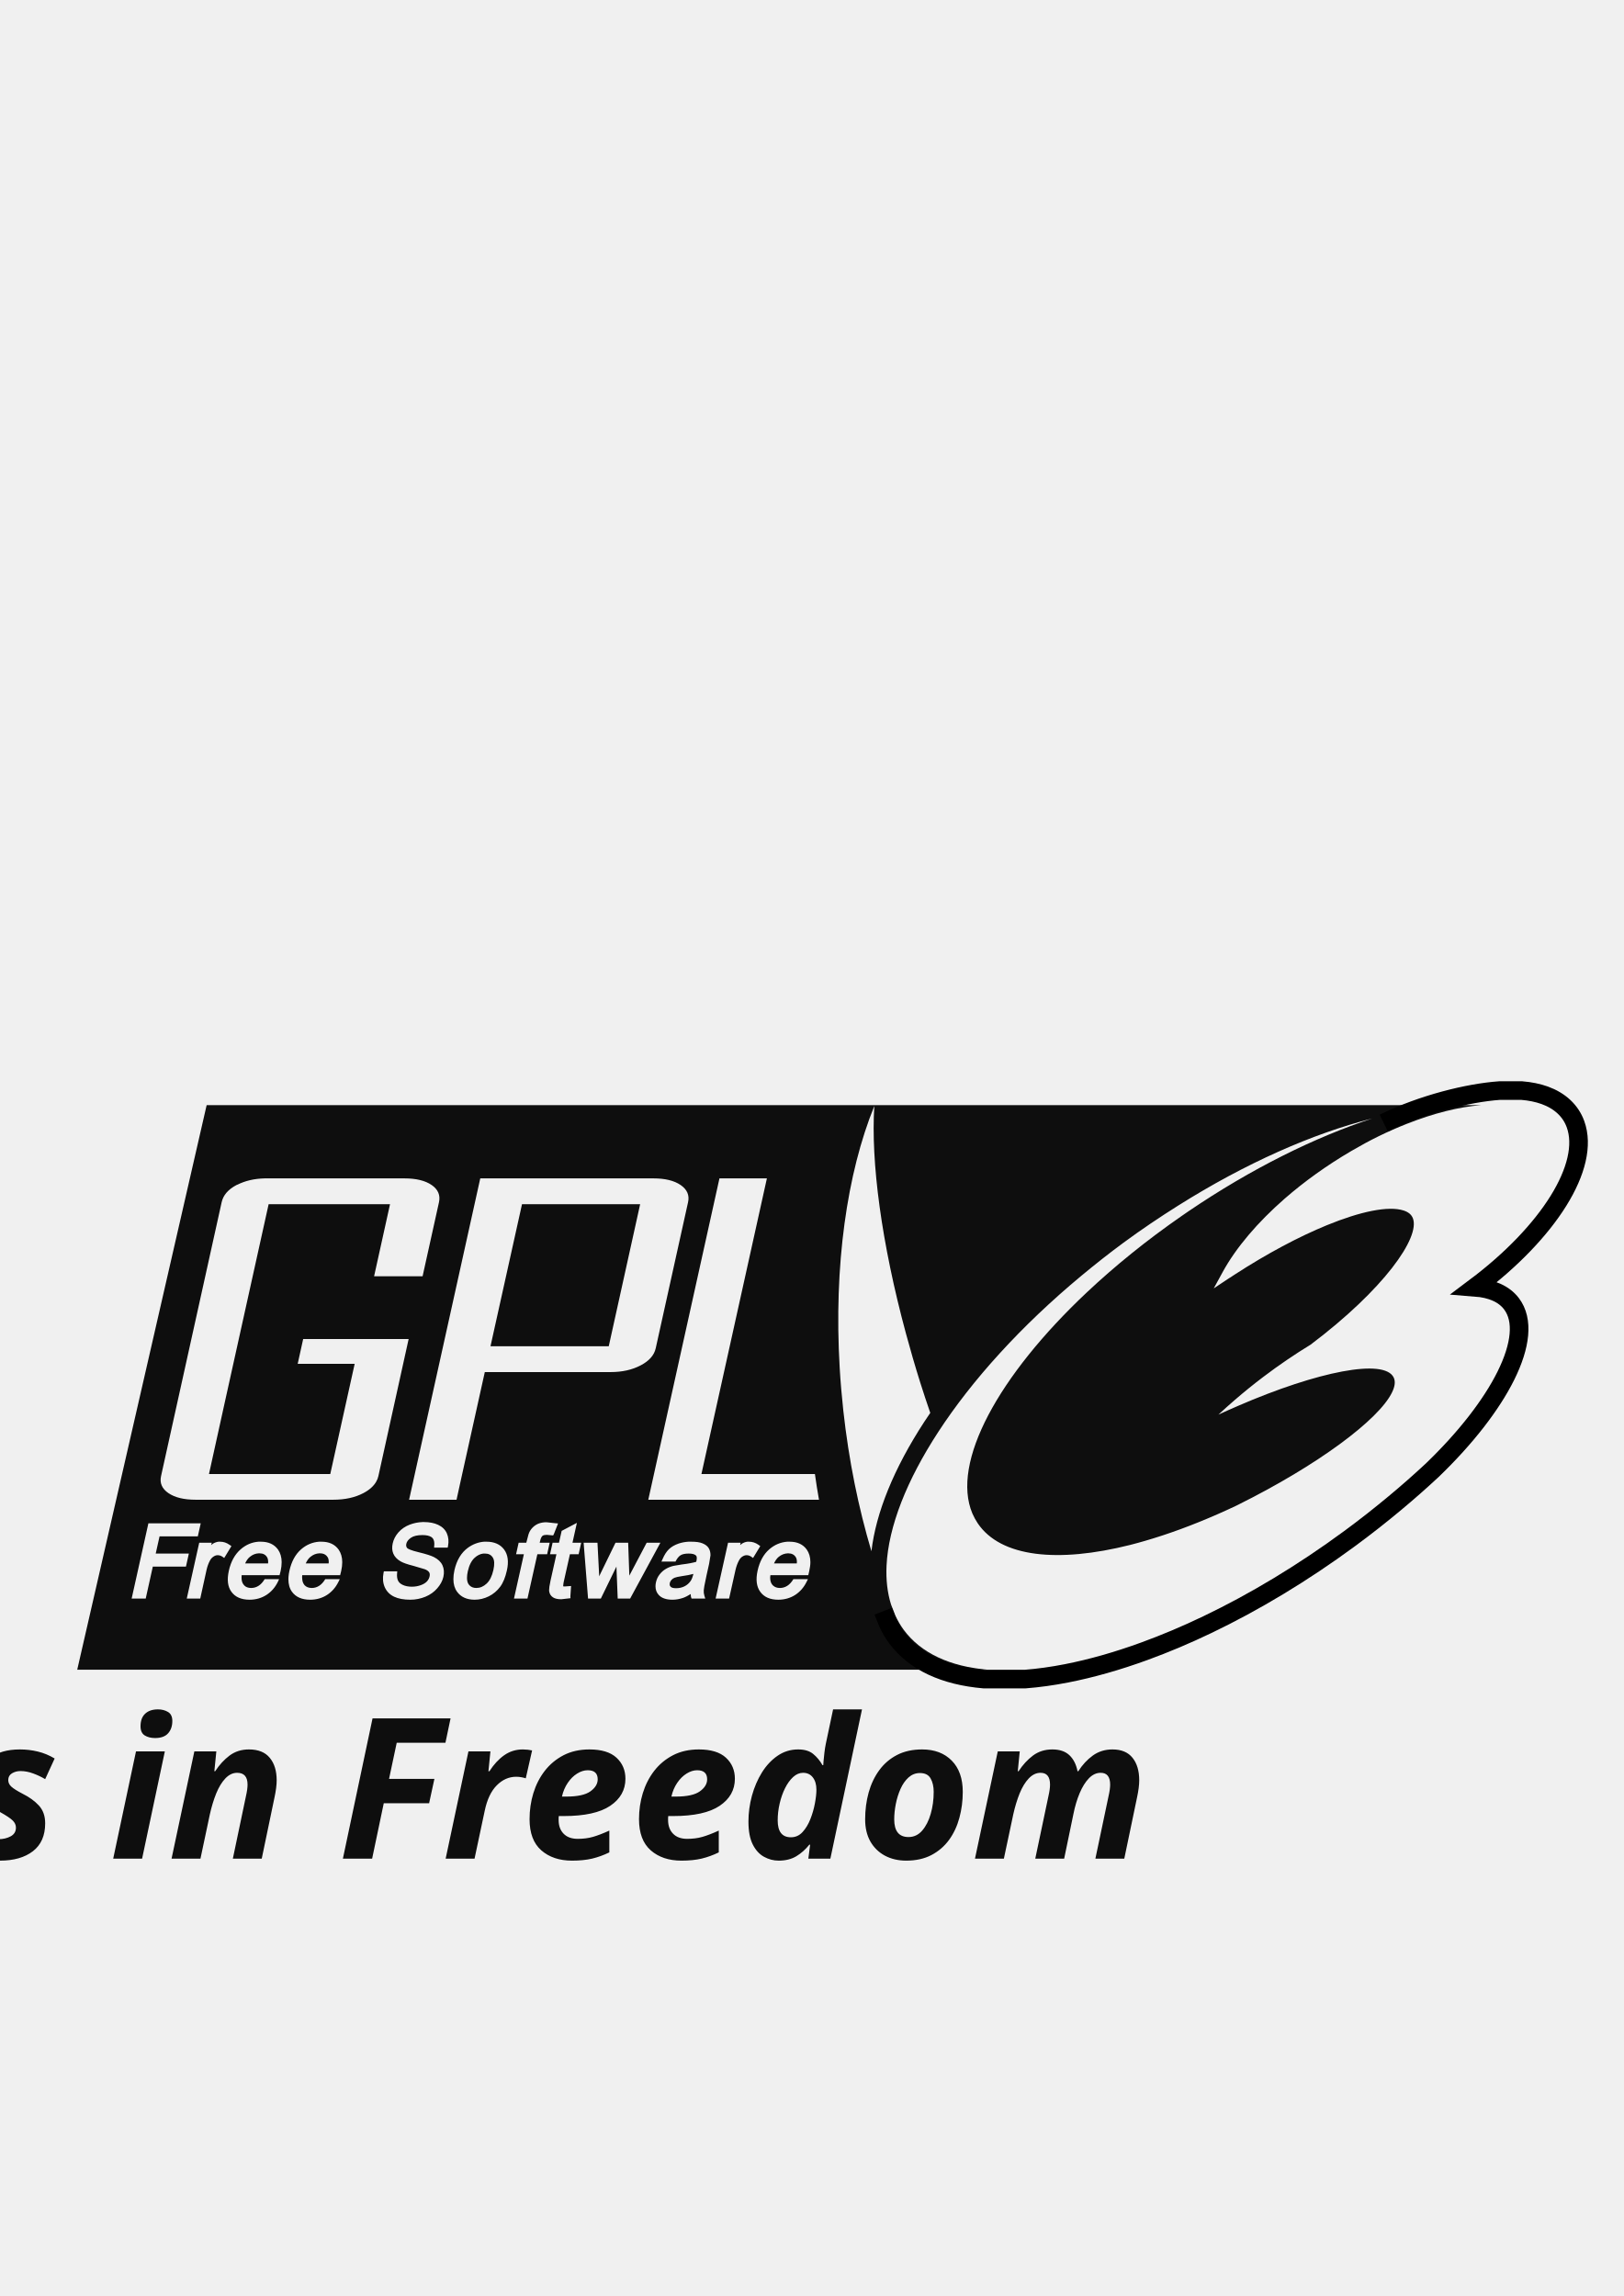
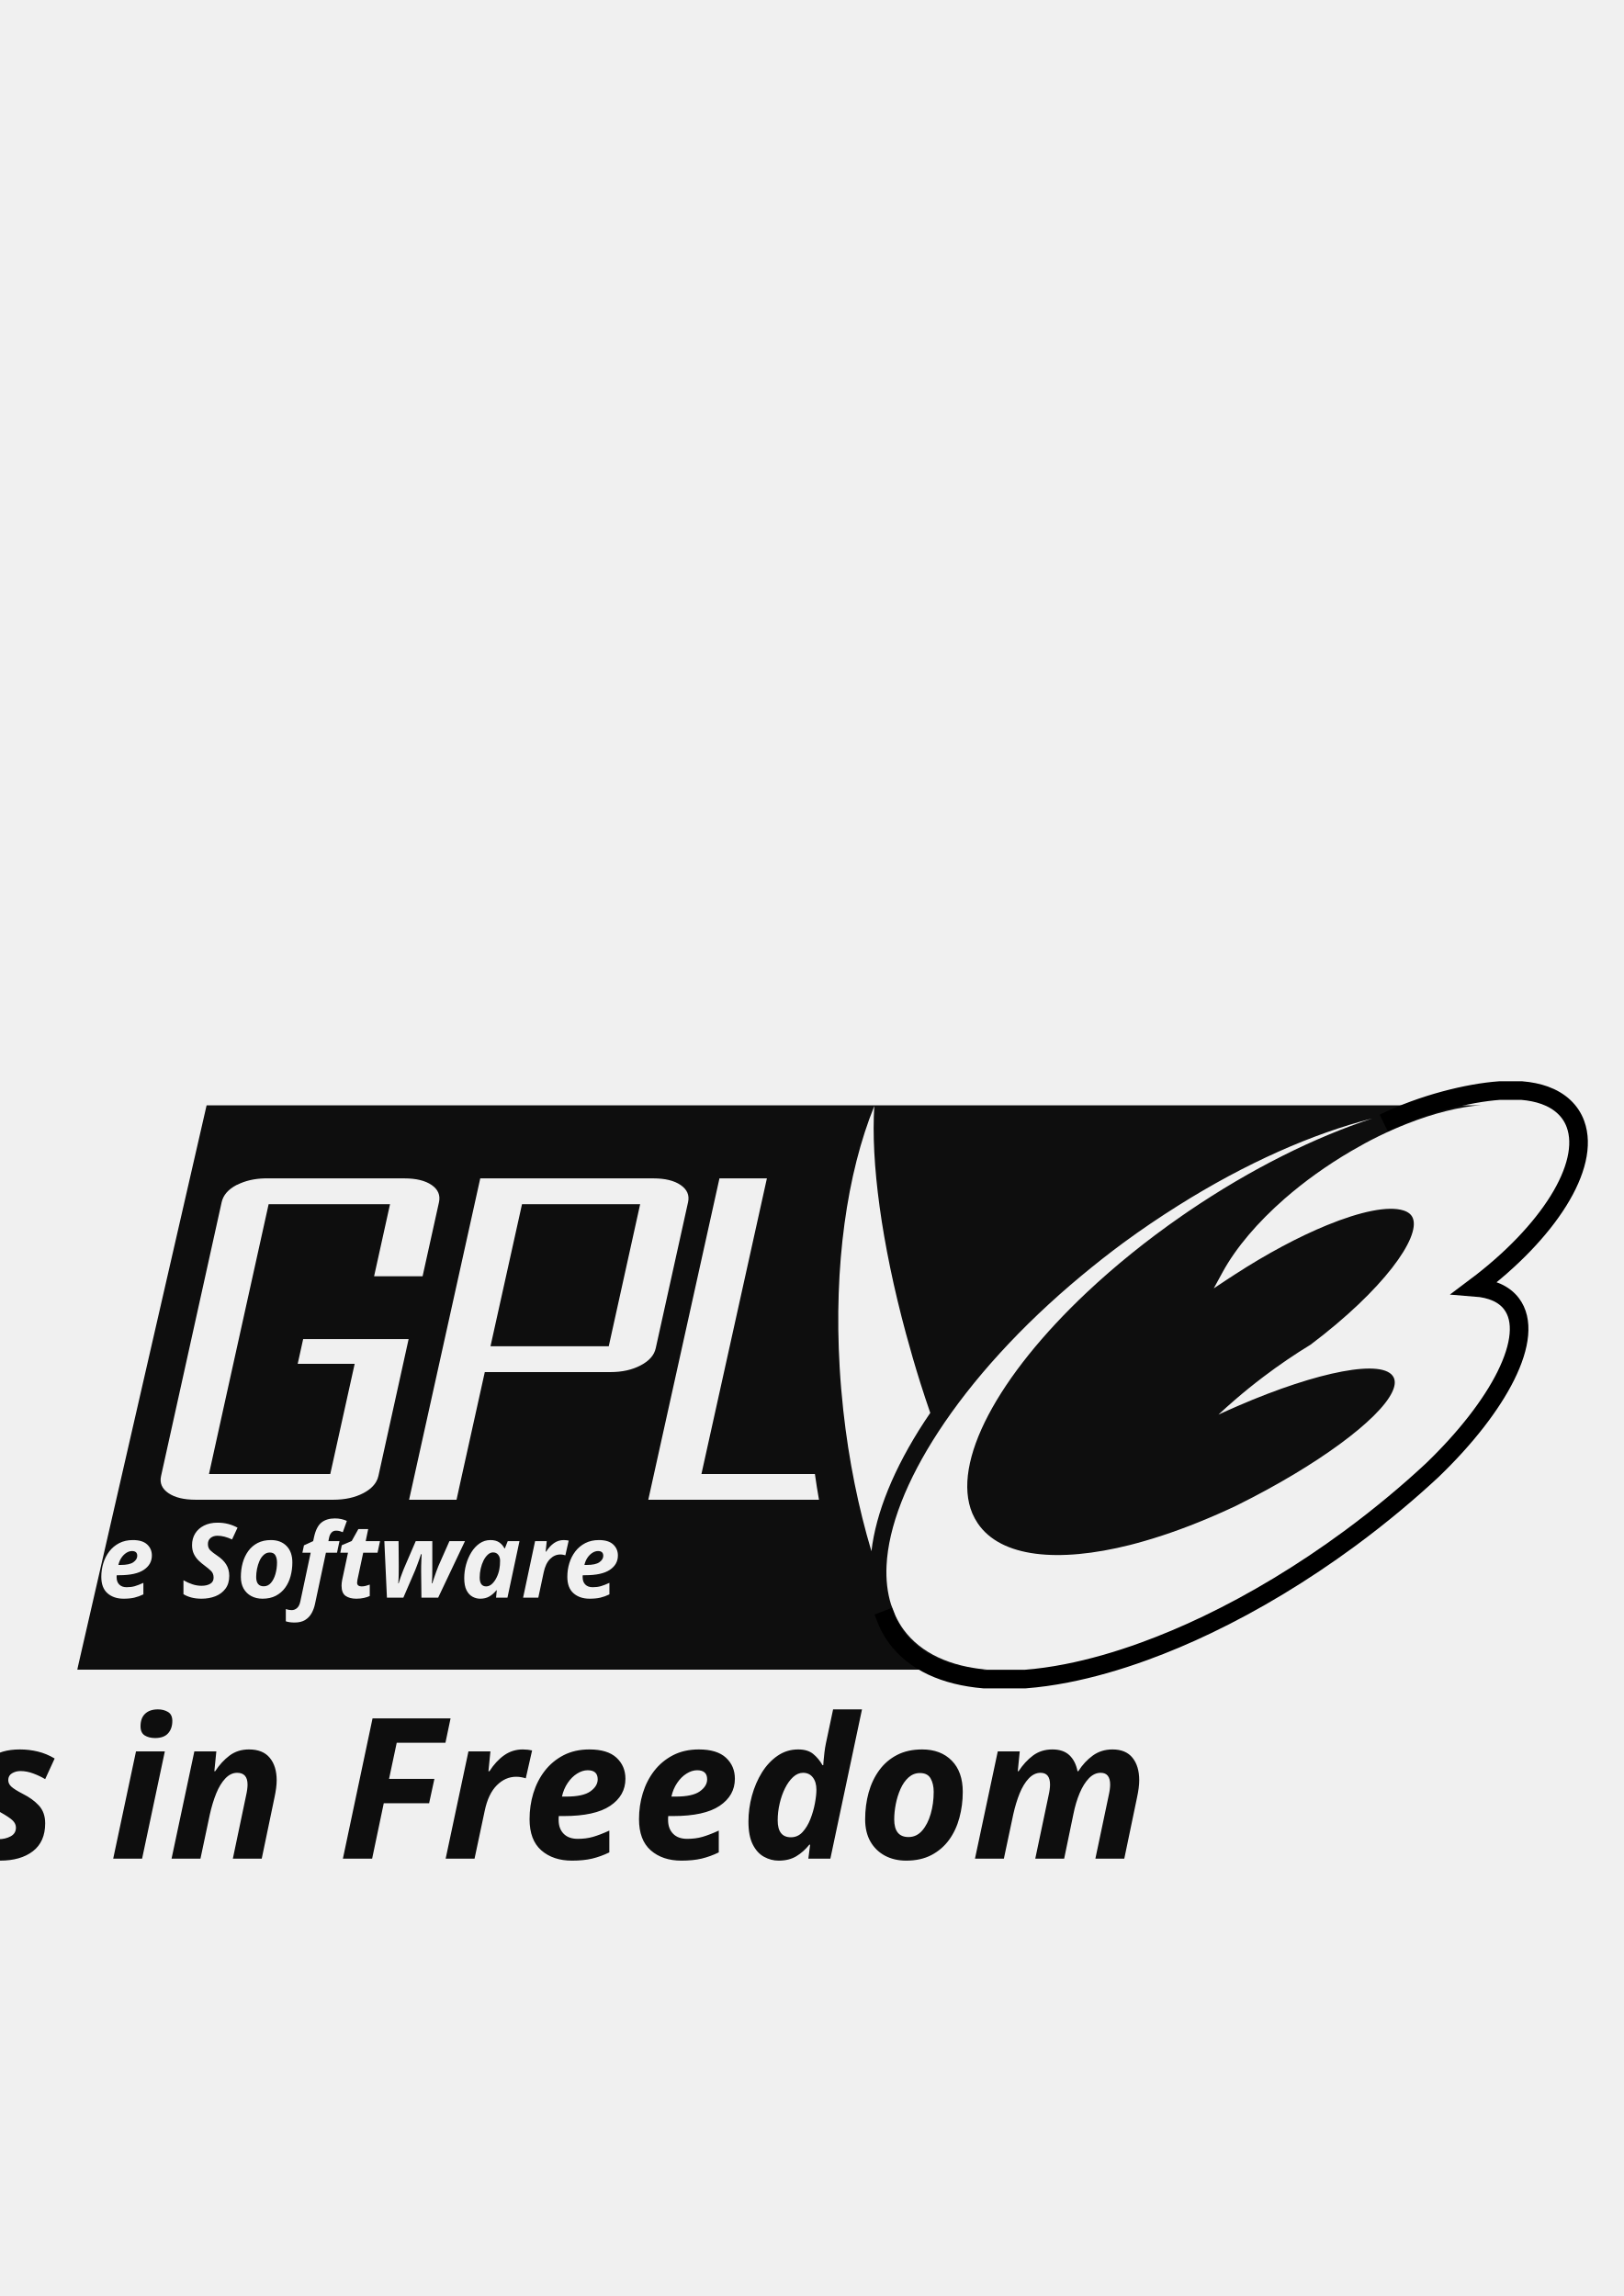
<svg xmlns="http://www.w3.org/2000/svg" width="744.094" height="1052.362" id="svg1341">
+   <defs>
+     <mask id="free-software-text-mask" x="0" y="0" width="100%" height="100%">
+       <rect width="100%" height="100%" fill="white" />
+       <text xml:space="preserve" style="font-style:italic;font-weight:bold;font-size:47.48px;font-family:Swansea;-inkscape-font-specification:'Swansea Bold Italic';text-align:end;text-anchor:end;display:inline;fill:black;fill-rule:evenodd;stroke-width:2.44;paint-order:markers fill stroke" x="370.757" y="732.288" id="text191" transform="translate(-1.762746,-148.0711)">
+         <tspan id="tspan189" x="370.757" y="732.288" style="stroke-width:2.44">Free Software</tspan>
+       </text>
+     </mask>
+   </defs>
  <g id="layer1">
    <g id="g3413" transform="translate(1.762746,148.0711)">
-       <path style="fill:#000000;fill-opacity:0.941;fill-rule:evenodd;stroke:none;stroke-width:1pt;stroke-linecap:butt;stroke-linejoin:miter" d="M 92.939,358.464 C 92.939,358.464 33.63,617.232 33.63,617.232 C 33.647,617.232 33.649,617.232 33.683,617.232 C 33.683,617.232 308.064,617.232 308.064,617.232 C 308.064,617.232 450.77,617.232 450.77,617.232 C 433.769,615.748 420.346,609.78 412.349,598.9 C 410.865,596.888 409.64,594.721 408.565,592.453 C 407.883,590.781 407.242,589.095 406.594,587.39 C 404.888,581.968 404.209,575.95 404.515,569.539 C 405.368,551.668 413.753,530.411 428.282,508.151 C 443.714,484.494 466.08,459.7 493.773,436.691 C 499.98,431.538 506.398,426.449 513.117,421.504 C 521.421,415.394 529.79,409.767 538.162,404.505 C 569.01,385.084 599.78,371.495 627.047,364.592 C 600.991,373.093 571.719,387.524 542.798,407.17 C 541.758,407.872 540.731,408.592 539.708,409.301 C 523.661,420.419 509.124,432.227 496.438,444.152 C 455.615,482.536 434.037,522.31 443.842,545.612 C 444.541,547.215 445.375,548.746 446.347,550.195 C 456.885,565.696 483.003,568.375 516.101,560.053 C 518.352,559.491 520.603,558.853 522.922,558.188 C 533.494,555.136 544.719,551.014 556.28,545.932 C 559.06,544.704 561.869,543.442 564.7,542.095 C 564.99,541.959 565.262,541.822 565.552,541.669 C 602.044,523.537 630.089,502.674 636.159,490.139 C 637.489,487.413 637.809,485.088 636.905,483.265 C 632.574,474.483 602.266,480.416 565.552,496.321 C 562.602,497.6 559.618,498.916 556.6,500.317 C 559.055,498.037 561.611,495.749 564.22,493.496 C 568.381,489.912 572.689,486.407 577.276,482.945 C 584.455,477.509 591.713,472.595 598.857,468.238 C 632.314,442.997 649.228,419.121 645.698,410.26 C 645.033,408.591 643.617,407.442 641.435,406.743 C 634.46,404.525 621.731,407.173 606.264,413.511 C 593.509,418.743 578.859,426.502 564.007,436.158 C 564.007,436.158 561.982,437.491 561.982,437.491 C 561.982,437.491 561.609,437.704 561.609,437.704 C 561.609,437.704 554.468,442.446 554.468,442.446 C 554.468,442.446 558.572,434.933 558.572,434.933 C 564.659,423.789 574.575,412.162 586.921,401.361 C 595.976,393.464 606.32,386.024 617.455,379.513 C 621.667,377.047 625.872,374.757 630.084,372.692 C 634.399,370.584 638.715,368.711 642.927,367.044 C 655.164,362.204 666.845,359.264 677.031,358.464 C 676.104,358.464 648.415,358.464 648.415,358.464 C 648.415,358.464 551.964,358.464 551.964,358.464 C 551.964,358.464 126.671,358.464 126.671,358.464 C 126.671,358.464 92.939,358.464 92.939,358.464 z M 398.92,358.837 C 397.249,384.342 402.194,421.699 413.415,463.175 C 415.41,470.556 417.582,478.066 419.969,485.663 C 421.453,490.354 422.983,494.972 424.552,499.518 C 423.631,500.872 422.704,502.217 421.834,503.568 C 407.834,525.023 399.651,545.299 397.588,562.931 C 391.671,543.116 387.216,521.413 384.692,498.399 C 383.976,491.805 383.415,485.285 383.04,478.842 C 380.278,432.046 386.387,389.625 398.92,358.837 z M 119.53,392.036 C 119.85,392.028 120.164,392.036 120.489,392.036 C 120.489,392.036 183.529,392.036 183.529,392.036 C 188.918,392.036 193.085,393.046 196.052,395.073 C 199.002,397.113 200.108,399.751 199.409,402.96 C 199.409,402.96 191.896,436.904 191.896,436.904 C 191.896,436.904 169.674,436.904 169.674,436.904 C 169.674,436.904 176.975,403.866 176.975,403.866 C 176.975,403.866 121.342,403.866 121.342,403.866 C 121.342,403.866 101.252,494.669 101.252,494.669 C 101.252,494.669 94.005,527.548 94.005,527.548 C 94.005,527.548 149.585,527.548 149.585,527.548 C 149.585,527.548 149.638,527.334 149.638,527.334 C 149.638,527.334 160.775,477.03 160.775,477.03 C 160.775,477.03 134.664,477.03 134.664,477.03 C 134.664,477.03 137.169,465.68 137.169,465.68 C 137.169,465.68 185.501,465.68 185.501,465.68 C 185.501,465.68 171.646,528.453 171.646,528.453 C 171.459,529.347 171.13,530.157 170.687,530.958 C 169.544,533.038 167.551,534.82 164.772,536.287 C 160.918,538.316 156.306,539.324 150.917,539.324 C 150.917,539.324 87.93,539.324 87.93,539.324 C 82.542,539.324 78.375,538.316 75.408,536.287 C 72.458,534.258 71.334,531.666 72.051,528.453 C 72.051,528.453 99.814,402.96 99.814,402.96 C 100.53,399.751 102.764,397.113 106.635,395.073 C 106.771,395 106.924,394.983 107.061,394.913 C 110.594,393.144 114.74,392.149 119.53,392.036 z M 218.327,392.036 C 218.327,392.036 297.673,392.036 297.673,392.036 C 302.993,392.036 307.175,393.046 310.142,395.073 C 313.126,397.113 314.269,399.751 313.553,402.96 C 313.553,402.96 298.738,469.89 298.738,469.89 C 298.039,473.079 295.752,475.68 291.864,477.723 C 287.976,479.773 283.4,480.814 278.063,480.814 C 278.063,480.814 220.405,480.814 220.405,480.814 C 220.405,480.814 209.268,531.065 209.268,531.065 C 209.268,531.065 207.456,539.324 207.456,539.324 C 207.456,539.324 185.714,539.324 185.714,539.324 C 185.714,539.324 187.366,531.864 187.366,531.864 C 187.366,531.864 218.327,392.036 218.327,392.036 z M 327.94,392.036 C 327.94,392.036 349.682,392.036 349.682,392.036 C 349.682,392.036 325.063,503.248 325.063,503.248 C 325.063,503.248 319.681,527.548 319.681,527.548 C 319.681,527.548 371.69,527.548 371.69,527.548 C 372.236,531.536 372.873,535.453 373.555,539.324 C 373.555,539.324 295.328,539.324 295.328,539.324 C 295.328,539.324 301.509,511.401 301.509,511.401 C 301.509,511.401 327.94,392.036 327.94,392.036 z M 237.457,403.866 C 237.457,403.866 223.016,468.984 223.016,468.984 C 223.016,468.984 277.21,468.984 277.21,468.984 C 277.21,468.984 291.598,403.866 291.598,403.866 C 291.598,403.866 237.457,403.866 237.457,403.866 z M 191.896,549.556 C 192.108,549.548 192.321,549.556 192.535,549.556 C 195.059,549.556 197.263,549.999 199.036,550.835 C 200.929,551.721 202.283,553.039 203.033,554.778 C 203.766,556.466 203.958,558.382 203.566,560.48 C 203.566,560.48 203.406,561.279 203.406,561.279 C 203.406,561.279 197.171,561.279 197.171,561.279 C 197.171,561.279 197.224,560.533 197.224,560.533 C 197.386,559.068 197.204,557.915 196.638,557.123 C 196.565,557.023 196.458,556.892 196.372,556.803 C 196.231,556.659 196.02,556.495 195.839,556.376 C 194.967,555.827 193.602,555.524 191.842,555.524 C 189.506,555.524 187.76,555.931 186.567,556.75 C 185.407,557.551 184.674,558.446 184.435,559.52 C 184.197,560.612 184.589,561.185 184.862,561.492 C 184.87,561.501 184.905,561.536 184.915,561.545 C 185.26,561.84 186.46,562.53 190.19,563.411 C 193.567,564.229 195.803,564.964 197.065,565.595 C 198.974,566.567 200.309,567.827 201.008,569.379 C 201.707,570.914 201.861,572.71 201.434,574.654 C 201.008,576.547 200.042,578.293 198.61,579.93 C 197.195,581.567 195.393,582.863 193.228,583.767 C 191.079,584.653 188.722,585.152 186.3,585.152 C 183.231,585.152 180.767,584.687 178.84,583.767 C 176.828,582.812 175.376,581.305 174.524,579.344 C 173.705,577.434 173.53,575.266 173.991,572.896 C 173.991,572.896 174.151,572.15 174.151,572.15 C 174.151,572.15 180.279,572.15 180.279,572.15 C 180.279,572.15 180.226,572.896 180.226,572.896 C 180.072,574.311 180.223,575.454 180.599,576.306 C 180.957,577.125 181.639,577.803 182.73,578.331 C 183.89,578.894 185.339,579.184 186.993,579.184 C 188.477,579.184 189.832,578.934 191.043,578.491 C 192.237,578.065 193.185,577.502 193.867,576.786 C 194.532,576.07 194.922,575.313 195.093,574.494 C 195.263,573.761 195.223,573.141 194.933,572.629 C 194.609,572.084 193.967,571.6 192.961,571.191 C 192.961,571.191 187.739,569.645 187.739,569.645 C 184.823,568.912 182.86,568.213 181.718,567.514 C 180.166,566.593 179.047,565.412 178.467,563.997 C 177.887,562.598 177.825,561.049 178.201,559.361 C 178.593,557.553 179.465,555.833 180.812,554.298 C 182.176,552.746 183.936,551.529 186.034,550.728 C 187.888,550.033 189.84,549.625 191.896,549.556 z M 247.848,549.662 C 248.185,549.636 248.503,549.662 248.861,549.662 C 248.861,549.662 252.697,550.088 252.697,550.088 C 252.697,550.088 253.976,550.195 253.976,550.195 C 253.976,550.195 252.111,554.938 252.111,554.938 C 252.111,554.938 251.738,555.684 251.738,555.684 C 251.738,555.684 248.807,555.417 248.807,555.417 C 247.942,555.417 247.306,555.551 246.889,555.844 C 246.861,555.865 246.808,555.928 246.782,555.95 C 246.727,555.999 246.633,556.085 246.569,556.163 C 246.313,556.5 246,557.101 245.77,558.188 C 245.77,558.188 245.659,558.649 245.557,559.041 C 246.904,559.041 250.14,559.041 250.14,559.041 C 250.14,559.041 248.967,564.316 248.967,564.316 C 248.967,564.316 245.617,564.316 244.491,564.316 C 244.15,565.851 239.962,584.619 239.962,584.619 C 239.962,584.619 233.78,584.619 233.78,584.619 C 233.78,584.619 237.798,566.584 238.31,564.316 C 237.269,564.316 234.739,564.316 234.739,564.316 C 234.739,564.316 235.912,559.041 235.912,559.041 C 235.912,559.041 238.457,559.041 239.429,559.041 C 239.599,558.308 239.855,557.389 239.855,557.389 C 240.23,555.684 240.622,554.458 241.134,553.606 C 241.833,552.429 242.82,551.444 244.065,550.728 C 245.09,550.132 246.387,549.776 247.848,549.662 z M 262.609,549.929 C 262.609,549.929 260.993,557.199 260.584,559.041 C 261.778,559.041 264.581,559.041 264.581,559.041 C 264.581,559.041 263.408,564.316 263.408,564.316 C 263.408,564.316 260.469,564.316 259.412,564.316 C 259.088,565.783 256.534,577.159 256.534,577.159 C 256.534,577.159 256.321,578.525 256.321,578.917 C 256.321,578.93 256.32,578.961 256.321,578.971 C 256.322,578.975 256.32,579.021 256.321,579.024 C 256.323,579.027 256.372,579.022 256.374,579.024 C 256.374,579.024 257.014,579.077 257.014,579.077 C 257.014,579.077 259.945,578.864 259.945,578.864 C 259.945,578.864 259.625,583.607 259.625,583.607 C 259.625,583.607 259.678,584.459 259.678,584.459 C 259.678,584.459 255.468,584.939 255.468,584.939 C 253.797,584.939 252.572,584.666 251.685,584.086 C 250.747,583.472 250.201,582.658 249.98,581.635 C 249.946,581.447 249.873,581.175 249.873,580.782 C 249.873,580.015 250.018,578.717 250.513,576.466 C 250.513,576.466 252.753,566.431 253.23,564.316 C 252.429,564.316 250.299,564.316 250.299,564.316 C 250.299,564.316 251.472,559.041 251.472,559.041 C 251.472,559.041 253.55,559.041 254.403,559.041 C 254.675,557.813 255.628,553.606 255.628,553.606 C 255.628,553.606 260.584,550.994 260.584,550.994 C 260.584,550.994 262.609,549.929 262.609,549.929 z M 66.242,550.142 C 66.242,550.142 90.222,550.142 90.222,550.142 C 90.222,550.142 88.89,556.11 88.89,556.11 C 88.89,556.11 72.892,556.11 71.358,556.11 C 71.085,557.321 69.991,562.223 69.599,563.997 C 71.816,563.997 84.786,563.997 84.786,563.997 C 84.786,563.997 83.454,569.965 83.454,569.965 C 83.454,569.965 69.802,569.965 68.267,569.965 C 67.943,571.449 65.016,584.619 65.016,584.619 C 65.016,584.619 58.569,584.619 58.569,584.619 C 58.569,584.619 66.242,550.142 66.242,550.142 z M 98.375,558.561 C 98.616,558.532 98.878,558.561 99.121,558.561 C 100.656,558.561 102.073,559.028 103.437,560 C 103.437,560 104.29,560.586 104.29,560.586 C 104.29,560.586 100.986,566.022 100.986,566.022 C 100.986,566.022 100.08,565.382 100.08,565.382 C 99.415,564.956 98.699,564.743 97.949,564.743 C 97.301,564.743 96.697,564.973 96.083,565.382 C 95.436,565.808 94.894,566.373 94.485,567.141 C 93.769,568.454 93.244,569.924 92.886,571.51 C 92.886,571.51 90.009,584.619 90.009,584.619 C 90.009,584.619 83.827,584.619 83.827,584.619 C 83.827,584.619 89.529,559.041 89.529,559.041 C 89.529,559.041 95.284,559.041 95.284,559.041 C 95.284,559.041 95.086,559.817 95.018,560.107 C 95.291,559.902 95.578,559.621 95.817,559.467 C 96.643,558.974 97.515,558.667 98.375,558.561 z M 116.706,558.561 C 117.078,558.533 117.445,558.561 117.825,558.561 C 121.304,558.561 123.936,559.781 125.658,562.185 C 126.733,563.737 127.31,565.655 127.31,567.94 C 127.31,569.202 127.155,570.56 126.831,572.043 C 126.831,572.043 126.351,573.908 126.351,573.908 C 126.351,573.908 110.719,573.908 108.979,573.908 C 108.945,574.266 108.926,574.65 108.926,574.974 C 108.926,576.304 109.199,577.351 109.779,578.118 C 110.054,578.493 110.373,578.831 110.738,579.077 C 111.425,579.525 112.311,579.77 113.349,579.77 C 114.611,579.77 115.719,579.423 116.759,578.758 C 117.748,578.127 118.695,577.118 119.53,575.72 C 119.53,575.72 126.138,575.72 126.138,575.72 C 126.138,575.72 125.552,576.999 125.552,576.999 C 124.29,579.557 122.529,581.552 120.33,582.967 C 118.13,584.383 115.502,585.152 112.603,585.152 C 108.834,585.152 106.029,583.933 104.29,581.529 C 102.568,579.175 102.197,575.923 103.118,571.83 C 104.038,567.669 105.876,564.344 108.553,562.025 C 110.953,559.944 113.675,558.79 116.706,558.561 z M 144.469,558.561 C 144.841,558.533 145.208,558.561 145.588,558.561 C 149.067,558.561 151.699,559.781 153.422,562.185 C 154.496,563.737 155.073,565.655 155.073,567.94 C 155.073,569.185 154.918,570.523 154.594,571.99 C 154.594,571.99 154.114,573.908 154.114,573.908 C 154.114,573.908 138.482,573.908 136.742,573.908 C 136.725,574.147 136.706,574.362 136.689,574.601 C 136.676,574.691 136.695,574.826 136.689,574.921 C 136.689,574.936 136.689,574.959 136.689,574.974 C 136.689,575.23 136.725,575.481 136.742,575.72 C 136.828,576.692 137.081,577.504 137.542,578.118 C 137.629,578.237 137.712,578.385 137.808,578.491 C 138.589,579.327 139.695,579.77 141.112,579.77 C 142.374,579.77 143.499,579.423 144.522,578.758 C 145.511,578.127 146.458,577.118 147.293,575.72 C 147.293,575.72 153.954,575.72 153.954,575.72 C 153.954,575.72 153.315,576.999 153.315,576.999 C 152.053,579.557 150.292,581.552 148.093,582.967 C 145.893,584.383 143.265,585.152 140.366,585.152 C 136.597,585.152 133.792,583.933 132.053,581.529 C 130.928,579.994 130.401,578.039 130.401,575.72 C 130.401,575.362 130.42,574.976 130.454,574.601 C 130.523,573.714 130.659,572.819 130.881,571.83 C 131.802,567.686 133.586,564.344 136.263,562.025 C 138.662,559.944 141.439,558.79 144.469,558.561 z M 220.085,558.561 C 220.466,558.532 220.816,558.561 221.204,558.561 C 224.751,558.561 227.477,559.761 229.251,562.132 C 231.007,564.502 231.433,567.699 230.53,571.723 C 229.83,574.861 228.82,577.395 227.439,579.237 C 226.058,581.079 224.297,582.584 222.217,583.607 C 220.153,584.63 217.968,585.152 215.769,585.152 C 212.154,585.152 209.462,583.916 207.722,581.529 C 206.597,580.011 206.017,578.056 206.017,575.72 C 206.017,574.458 206.156,573.117 206.497,571.617 C 207.52,567.047 209.609,563.566 212.678,561.332 C 214.931,559.706 217.419,558.766 220.085,558.561 z M 313.712,558.561 C 314.162,558.534 314.578,558.561 315.045,558.561 C 317.193,558.561 318.881,558.779 320.16,559.307 C 321.524,559.853 322.492,560.625 323.038,561.545 C 323.566,562.415 323.837,563.483 323.837,564.796 C 323.837,564.796 323.198,568.686 323.198,568.686 C 323.198,568.686 322.025,573.962 322.025,573.962 C 321.019,578.463 320.798,580.152 320.746,580.782 C 320.695,581.635 320.774,582.466 321.013,583.234 C 321.013,583.234 321.439,584.619 321.439,584.619 C 321.439,584.619 315.151,584.619 315.151,584.619 C 315.151,584.619 314.885,583.82 314.885,583.82 C 314.782,583.445 314.812,582.967 314.778,582.541 C 313.585,583.274 312.389,583.924 311.314,584.299 C 309.729,584.845 308.083,585.152 306.412,585.152 C 303.513,585.152 301.367,584.398 300.071,582.914 C 299.082,581.823 298.632,580.488 298.632,578.971 C 298.632,578.391 298.709,577.79 298.845,577.159 C 299.135,575.863 299.661,574.663 300.497,573.589 C 301.315,572.531 302.283,571.662 303.374,571.031 C 304.432,570.4 305.61,569.952 306.838,569.645 C 306.838,569.645 310.622,569.006 310.622,569.006 C 313.538,568.665 315.714,568.241 317.283,567.78 C 317.317,567.61 317.389,567.407 317.389,567.407 C 317.637,566.31 317.606,565.485 317.336,565.062 C 317.316,565.035 317.252,564.979 317.229,564.956 C 317.172,564.895 317.083,564.798 317.016,564.743 C 316.375,564.235 315.281,563.997 313.819,563.997 C 312.165,563.997 310.941,564.267 310.089,564.796 C 309.253,565.325 308.479,566.292 307.797,567.674 C 307.797,567.674 301.35,567.674 301.35,567.674 C 301.35,567.674 301.936,566.395 301.936,566.395 C 302.703,564.621 303.617,563.15 304.76,562.025 C 305.902,560.9 307.446,560.028 309.236,559.414 C 310.608,558.961 312.107,558.66 313.712,558.561 z M 340.73,558.561 C 340.97,558.532 341.233,558.561 341.476,558.561 C 343.027,558.561 344.481,559.028 345.845,560 C 345.845,560 346.644,560.586 346.644,560.586 C 346.644,560.586 343.341,566.022 343.341,566.022 C 343.341,566.022 342.435,565.382 342.435,565.382 C 341.77,564.956 341.09,564.743 340.356,564.743 C 339.708,564.743 339.069,564.973 338.438,565.382 C 337.79,565.808 337.319,566.373 336.893,567.141 C 336.194,568.454 335.652,569.924 335.294,571.51 C 335.294,571.51 332.363,584.619 332.363,584.619 C 332.363,584.619 326.182,584.619 326.182,584.619 C 326.182,584.619 331.884,559.041 331.884,559.041 C 331.884,559.041 337.639,559.041 337.639,559.041 C 337.639,559.041 337.494,559.817 337.426,560.107 C 337.698,559.902 337.969,559.621 338.225,559.467 C 339.038,558.974 339.871,558.667 340.73,558.561 z M 359.007,558.561 C 359.379,558.533 359.746,558.561 360.126,558.561 C 363.605,558.561 366.255,559.781 367.96,562.185 C 369.051,563.737 369.612,565.655 369.612,567.94 C 369.612,569.202 369.403,570.56 369.079,572.043 C 369.079,572.043 368.653,573.908 368.653,573.908 C 368.652,573.908 353.003,573.908 351.281,573.908 C 351.246,574.266 351.174,574.65 351.174,574.974 C 351.174,576.304 351.464,577.351 352.027,578.118 C 352.114,578.237 352.25,578.385 352.346,578.491 C 352.402,578.551 352.5,578.649 352.559,578.704 C 353.322,579.397 354.359,579.77 355.65,579.77 C 356.912,579.77 358.02,579.423 359.061,578.758 C 360.05,578.127 360.979,577.118 361.832,575.72 C 361.832,575.72 368.493,575.72 368.493,575.72 C 368.493,575.72 367.853,576.999 367.853,576.999 C 366.591,579.557 364.814,581.552 362.631,582.967 C 360.414,584.383 357.82,585.152 354.904,585.152 C 351.136,585.152 348.384,583.933 346.644,581.529 C 344.922,579.175 344.515,575.923 345.419,571.83 C 346.34,567.669 348.124,564.344 350.801,562.025 C 353.216,559.944 355.979,558.79 359.007,558.561 z M 265.7,559.041 C 265.7,559.041 272.041,559.041 272.041,559.041 C 272.041,559.041 272.823,574.22 272.84,574.441 C 273.096,573.898 273.295,573.44 273.32,573.375 C 273.32,573.375 280.301,559.041 280.301,559.041 C 280.301,559.041 286.109,559.041 286.109,559.041 C 286.109,559.041 286.642,574.036 286.642,574.121 C 286.813,573.815 294.582,559.041 294.582,559.041 C 294.582,559.041 300.87,559.041 300.87,559.041 C 300.87,559.041 287.015,584.619 287.015,584.619 C 287.015,584.619 281.313,584.619 281.313,584.619 C 281.313,584.619 280.761,570.749 280.727,569.965 C 278.374,574.791 273.586,584.619 273.586,584.619 C 273.586,584.619 267.725,584.619 267.725,584.619 C 267.725,584.619 265.7,559.041 265.7,559.041 z M 116.813,563.89 C 115.344,563.952 114.01,564.482 112.763,565.489 C 111.774,566.273 111.106,567.35 110.578,568.526 C 110.578,568.526 121.076,568.526 121.076,568.526 C 121.093,568.339 121.129,568.111 121.129,567.94 C 121.129,566.968 120.956,566.213 120.649,565.702 C 119.899,564.474 118.786,563.89 117.132,563.89 C 117.033,563.89 116.911,563.886 116.813,563.89 z M 144.576,563.89 C 143.107,563.952 141.773,564.482 140.526,565.489 C 139.537,566.273 138.887,567.35 138.341,568.526 C 138.341,568.526 148.839,568.526 148.839,568.526 C 148.856,568.339 148.892,568.111 148.892,567.94 C 148.892,566.968 148.736,566.213 148.412,565.702 C 148.264,565.453 148.062,565.205 147.88,565.009 C 147.168,564.273 146.188,563.89 144.895,563.89 C 144.796,563.89 144.674,563.886 144.576,563.89 z M 359.327,563.89 C 357.817,563.937 356.406,564.448 355.117,565.489 C 354.145,566.273 353.478,567.35 352.932,568.526 C 352.933,568.526 363.377,568.526 363.377,568.526 C 363.394,568.339 363.43,568.111 363.43,567.94 C 363.43,566.968 363.275,566.213 362.951,565.702 C 362.217,564.491 361.088,563.907 359.434,563.89 C 359.385,563.891 359.376,563.889 359.327,563.89 z M 219.712,563.997 C 218.302,564.164 216.992,564.807 215.769,565.915 C 214.302,567.245 213.239,569.334 212.625,572.096 C 212.369,573.256 212.252,574.247 212.252,575.134 C 212.252,576.345 212.484,577.295 212.944,578.011 C 213.067,578.195 213.23,578.39 213.371,578.544 C 214.129,579.349 215.187,579.77 216.515,579.77 C 218.237,579.77 219.755,579.128 221.204,577.798 C 222.671,576.451 223.717,574.341 224.348,571.51 C 224.928,568.918 224.847,566.983 224.028,565.755 C 223.244,564.562 222.097,563.997 220.511,563.997 C 220.242,563.997 219.973,563.966 219.712,563.997 z M 316.004,573.322 C 314.554,573.714 312.93,574.045 310.782,574.335 C 309.179,574.573 308.036,574.825 307.371,575.081 C 306.791,575.319 306.325,575.65 305.932,576.093 C 305.557,576.519 305.306,576.967 305.186,577.479 C 305.152,577.683 305.133,577.894 305.133,578.065 C 305.133,578.079 305.133,578.104 305.133,578.118 C 305.135,578.159 305.129,578.239 305.133,578.278 C 305.144,578.355 305.165,578.472 305.186,578.544 C 305.194,578.568 305.231,578.628 305.24,578.651 C 305.258,578.697 305.27,578.767 305.293,578.811 C 305.317,578.854 305.371,578.929 305.399,578.971 C 305.444,579.032 305.505,579.126 305.559,579.184 C 305.986,579.661 306.836,579.877 308.064,579.877 C 309.411,579.877 310.707,579.621 311.901,579.024 C 313.077,578.444 314.026,577.579 314.725,576.573 C 315.236,575.856 315.646,574.755 316.004,573.322 z" id="path74" />
+       <path mask="url(#free-software-text-mask)" style="fill:#000000;fill-opacity:0.941;fill-rule:evenodd;stroke:none;stroke-width:1pt;stroke-linecap:butt;stroke-linejoin:miter" d="m 92.939,358.464 c 2e-5,-1e-5 -59.31,258.767 -59.31,258.767 h 0.053 274.381 142.706 c -17.001,-1.484 -30.423,-7.452 -38.421,-18.331 -1.484,-2.012 -2.709,-4.18 -3.783,-6.448 -0.682,-1.671 -1.324,-3.357 -1.972,-5.062 -1.705,-5.423 -2.385,-11.44 -2.078,-17.852 0.853,-17.871 9.238,-39.128 23.767,-61.388 15.432,-23.657 37.798,-48.451 65.491,-71.459 6.207,-5.153 12.625,-10.242 19.344,-15.187 8.304,-6.11 16.673,-11.737 25.045,-16.999 30.847,-19.421 61.618,-33.01 88.885,-39.913 -26.056,8.501 -55.328,22.931 -84.249,42.577 -1.04,0.703 -2.068,1.422 -3.091,2.132 -16.046,11.118 -30.583,22.926 -43.27,34.85 -40.823,38.385 -62.4,78.159 -52.595,101.461 0.699,1.603 1.533,3.133 2.505,4.583 10.538,15.5 36.656,18.18 69.754,9.858 2.251,-0.563 4.502,-1.2 6.821,-1.865 10.572,-3.052 21.797,-7.175 33.358,-12.256 2.779,-1.228 5.589,-2.49 8.42,-3.837 0.29,-0.136 0.563,-0.273 0.853,-0.426 36.492,-18.132 64.536,-38.995 70.607,-51.53 1.33,-2.727 1.65,-5.051 0.746,-6.874 -4.331,-8.782 -34.639,-2.849 -71.353,13.056 -2.95,1.279 -5.934,2.595 -8.952,3.997 2.456,-2.28 5.011,-4.568 7.62,-6.821 4.161,-3.584 8.469,-7.089 13.056,-10.551 7.179,-5.436 14.437,-10.351 21.582,-14.708 33.456,-25.241 50.37,-49.117 46.84,-57.978 -0.665,-1.669 -2.08,-2.818 -4.263,-3.517 -6.974,-2.218 -19.704,0.429 -35.17,6.768 -12.755,5.232 -27.405,12.991 -42.258,22.647 l -2.025,1.332 c 2e-5,0 -0.373,0.213 -0.373,0.213 2e-5,2e-5 -7.141,4.743 -7.141,4.743 -2e-5,-1e-5 4.103,-7.514 4.103,-7.514 6.088,-11.144 16.003,-22.771 28.349,-33.572 9.055,-7.897 19.399,-15.338 30.534,-21.848 4.212,-2.466 8.417,-4.756 12.629,-6.821 4.314,-2.108 8.631,-3.981 12.842,-5.649 12.237,-4.839 23.918,-7.78 34.104,-8.579 -0.928,-1e-5 -28.616,0 -28.616,0 10e-6,-1e-5 -96.452,0 -96.452,0 10e-6,-1e-5 -425.293,0 -425.293,0 0,-1e-5 -33.731,0 -33.731,0 z m 305.981,0.373 c -1.671,25.505 3.274,62.862 14.494,104.338 1.995,7.38 4.167,14.891 6.554,22.488 1.484,4.691 3.014,9.309 4.583,13.855 -0.921,1.354 -1.848,2.699 -2.718,4.05 -14,21.455 -22.183,41.731 -24.246,59.363 -5.917,-19.815 -10.372,-41.518 -12.896,-64.532 -0.716,-6.594 -1.277,-13.114 -1.652,-19.557 -2.762,-46.796 3.346,-89.217 15.88,-120.005 z m -279.39,33.199 c 0.319,-0.008 0.634,0 0.959,0 0,-2e-5 63.04,0 63.04,0 5.389,-2e-5 9.556,1.01 12.523,3.037 2.95,2.039 4.056,4.677 3.357,7.887 2e-5,2e-5 -7.514,33.945 -7.514,33.945 0,3e-5 -22.221,0 -22.221,0 2e-5,3e-5 7.3,-33.039 7.3,-33.039 h -55.633 c -2e-5,0 -20.09,90.803 -20.09,90.803 2e-5,0 -7.247,32.879 -7.247,32.879 0,3e-5 55.58,0 55.58,0 0,3e-5 0.053,-0.213 0.053,-0.213 0,2e-5 11.137,-50.304 11.137,-50.304 0,-2e-5 -26.111,0 -26.111,0 0,-2e-5 2.505,-11.35 2.505,-11.35 -1e-5,-2e-5 48.332,0 48.332,0 0,-2e-5 -13.855,62.773 -13.855,62.773 -0.188,0.894 -0.516,1.703 -0.959,2.505 -1.142,2.08 -3.135,3.862 -5.915,5.329 -3.854,2.029 -8.466,3.037 -13.855,3.037 0,2e-5 -62.987,0 -62.987,0 -5.389,2e-5 -9.556,-1.008 -12.523,-3.037 -2.95,-2.029 -4.073,-4.621 -3.357,-7.833 1e-5,-2e-5 27.763,-125.494 27.763,-125.494 0.716,-3.209 2.95,-5.847 6.821,-7.887 0.136,-0.073 0.29,-0.09 0.426,-0.16 3.533,-1.77 7.679,-2.764 12.469,-2.878 z m 98.796,0 c -2e-5,-2e-5 79.346,0 79.346,0 5.32,-2e-5 9.502,1.01 12.469,3.037 2.984,2.039 4.127,4.677 3.41,7.887 2e-5,2e-5 -14.814,66.93 -14.814,66.93 -0.699,3.189 -2.986,5.79 -6.874,7.833 -3.888,2.05 -8.464,3.091 -13.802,3.091 h -57.658 l -11.137,50.251 c 0,2e-5 -1.812,8.26 -1.812,8.26 1e-5,2e-5 -21.742,0 -21.742,0 0,2e-5 1.652,-7.46 1.652,-7.46 0,2e-5 30.96,-139.828 30.96,-139.828 z m 109.614,0 c -10e-6,-2e-5 21.742,0 21.742,0 2e-5,-2e-5 -24.619,111.212 -24.619,111.212 2e-5,2e-5 -5.382,24.299 -5.382,24.299 0,3e-5 52.009,0 52.009,0 0.546,3.989 1.183,7.906 1.865,11.777 -2e-5,2e-5 -78.227,0 -78.227,0 2e-5,2e-5 6.181,-27.923 6.181,-27.923 2e-5,0 26.431,-119.365 26.431,-119.365 z m -90.483,11.83 c 2e-5,0 -14.441,65.118 -14.441,65.118 0,-2e-5 54.194,0 54.194,0 -10e-6,-2e-5 14.388,-65.118 14.388,-65.118 z" id="path74" />
      <g style="fill:#000000;fill-opacity:0.941" id="g4966" transform="matrix(1.705222,0,0,1.705222,-200.9073,-129.6943)">
        <text xml:space="preserve" style="font-style:italic;font-weight:bold;font-size:52.804px;font-family:'Myriad Pro';-inkscape-font-specification:'Myriad Pro Bold Italic';text-align:end;text-anchor:end;fill:black;fill-opacity:0.941;fill-rule:evenodd;stroke-width:213.043;paint-order:markers fill stroke" x="549.196" y="488.813" id="text219">
          <tspan id="tspan217" x="549.196" y="488.813" style="stroke-width:213.043">Free as in Freedom</tspan>
        </text>
      </g>
      <path style="fill:none;fill-opacity:0.941;fill-rule:evenodd;stroke:#000000;stroke-width:8.526;stroke-linecap:butt;stroke-linejoin:miter;stroke-miterlimit:4;stroke-opacity:1" id="path2592" d="M 402.977,590.417 C 403.67,592.197 404.362,593.974 405.083,595.711 C 406.193,598.072 407.477,600.332 409.02,602.442 C 417.356,613.773 431.315,619.977 449.039,621.521 C 449.039,621.521 468.104,621.521 468.104,621.521 C 474.132,621.051 480.449,620.174 486.996,618.894 C 498.288,616.686 510.258,613.294 522.689,608.761 C 532.106,605.327 541.783,601.265 551.604,596.543 C 572.991,586.291 595.085,573.068 616.76,557.111 C 623.898,551.86 630.749,546.472 637.325,540.994 C 643.353,535.978 649.136,530.884 654.659,525.734 C 670.076,510.878 681.714,495.789 688.304,482.54 C 695.169,468.743 696.539,456.946 690.915,449.515 C 687.468,444.953 681.699,442.509 674.272,441.933 C 707.73,416.829 727.228,386.375 720.233,367.174 C 718.012,361.047 713.123,356.475 706.115,353.947 C 703,352.827 699.495,352.117 695.674,351.794 C 695.674,351.794 685.377,351.794 685.377,351.794 C 670.999,352.831 650.09,357.979 632.352,366.673" />
    </g>
  </g>
</svg>
